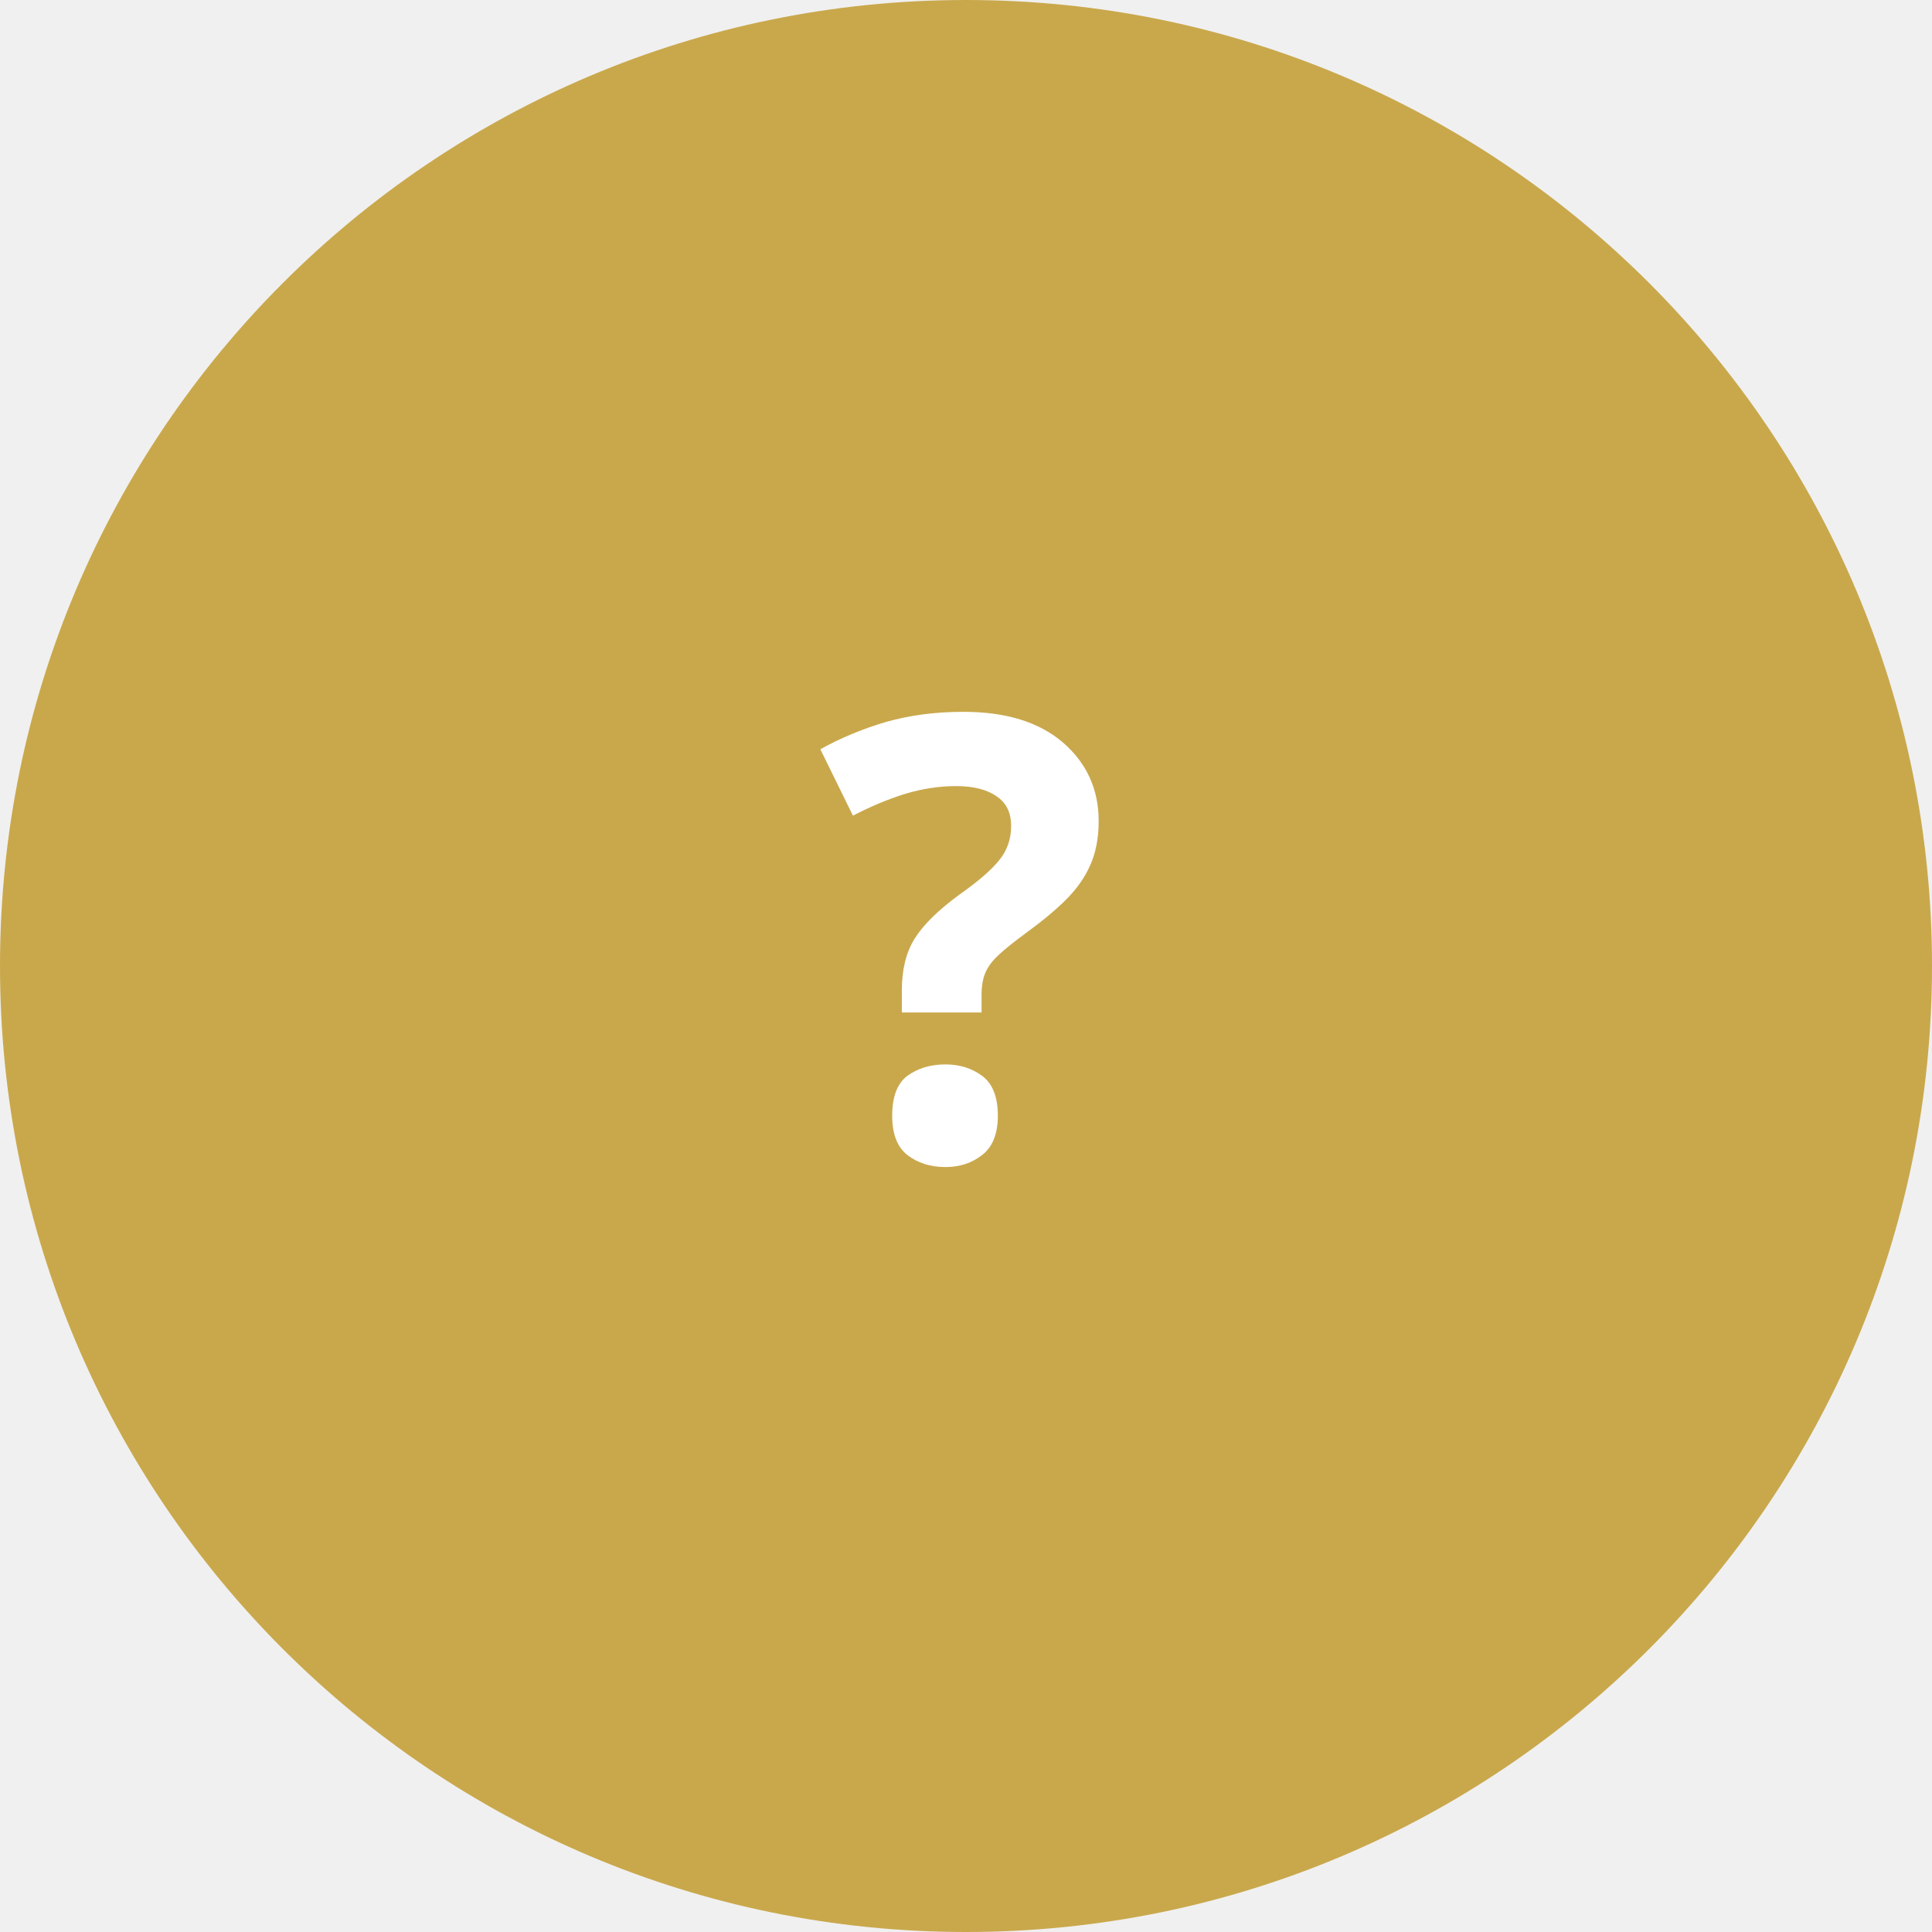
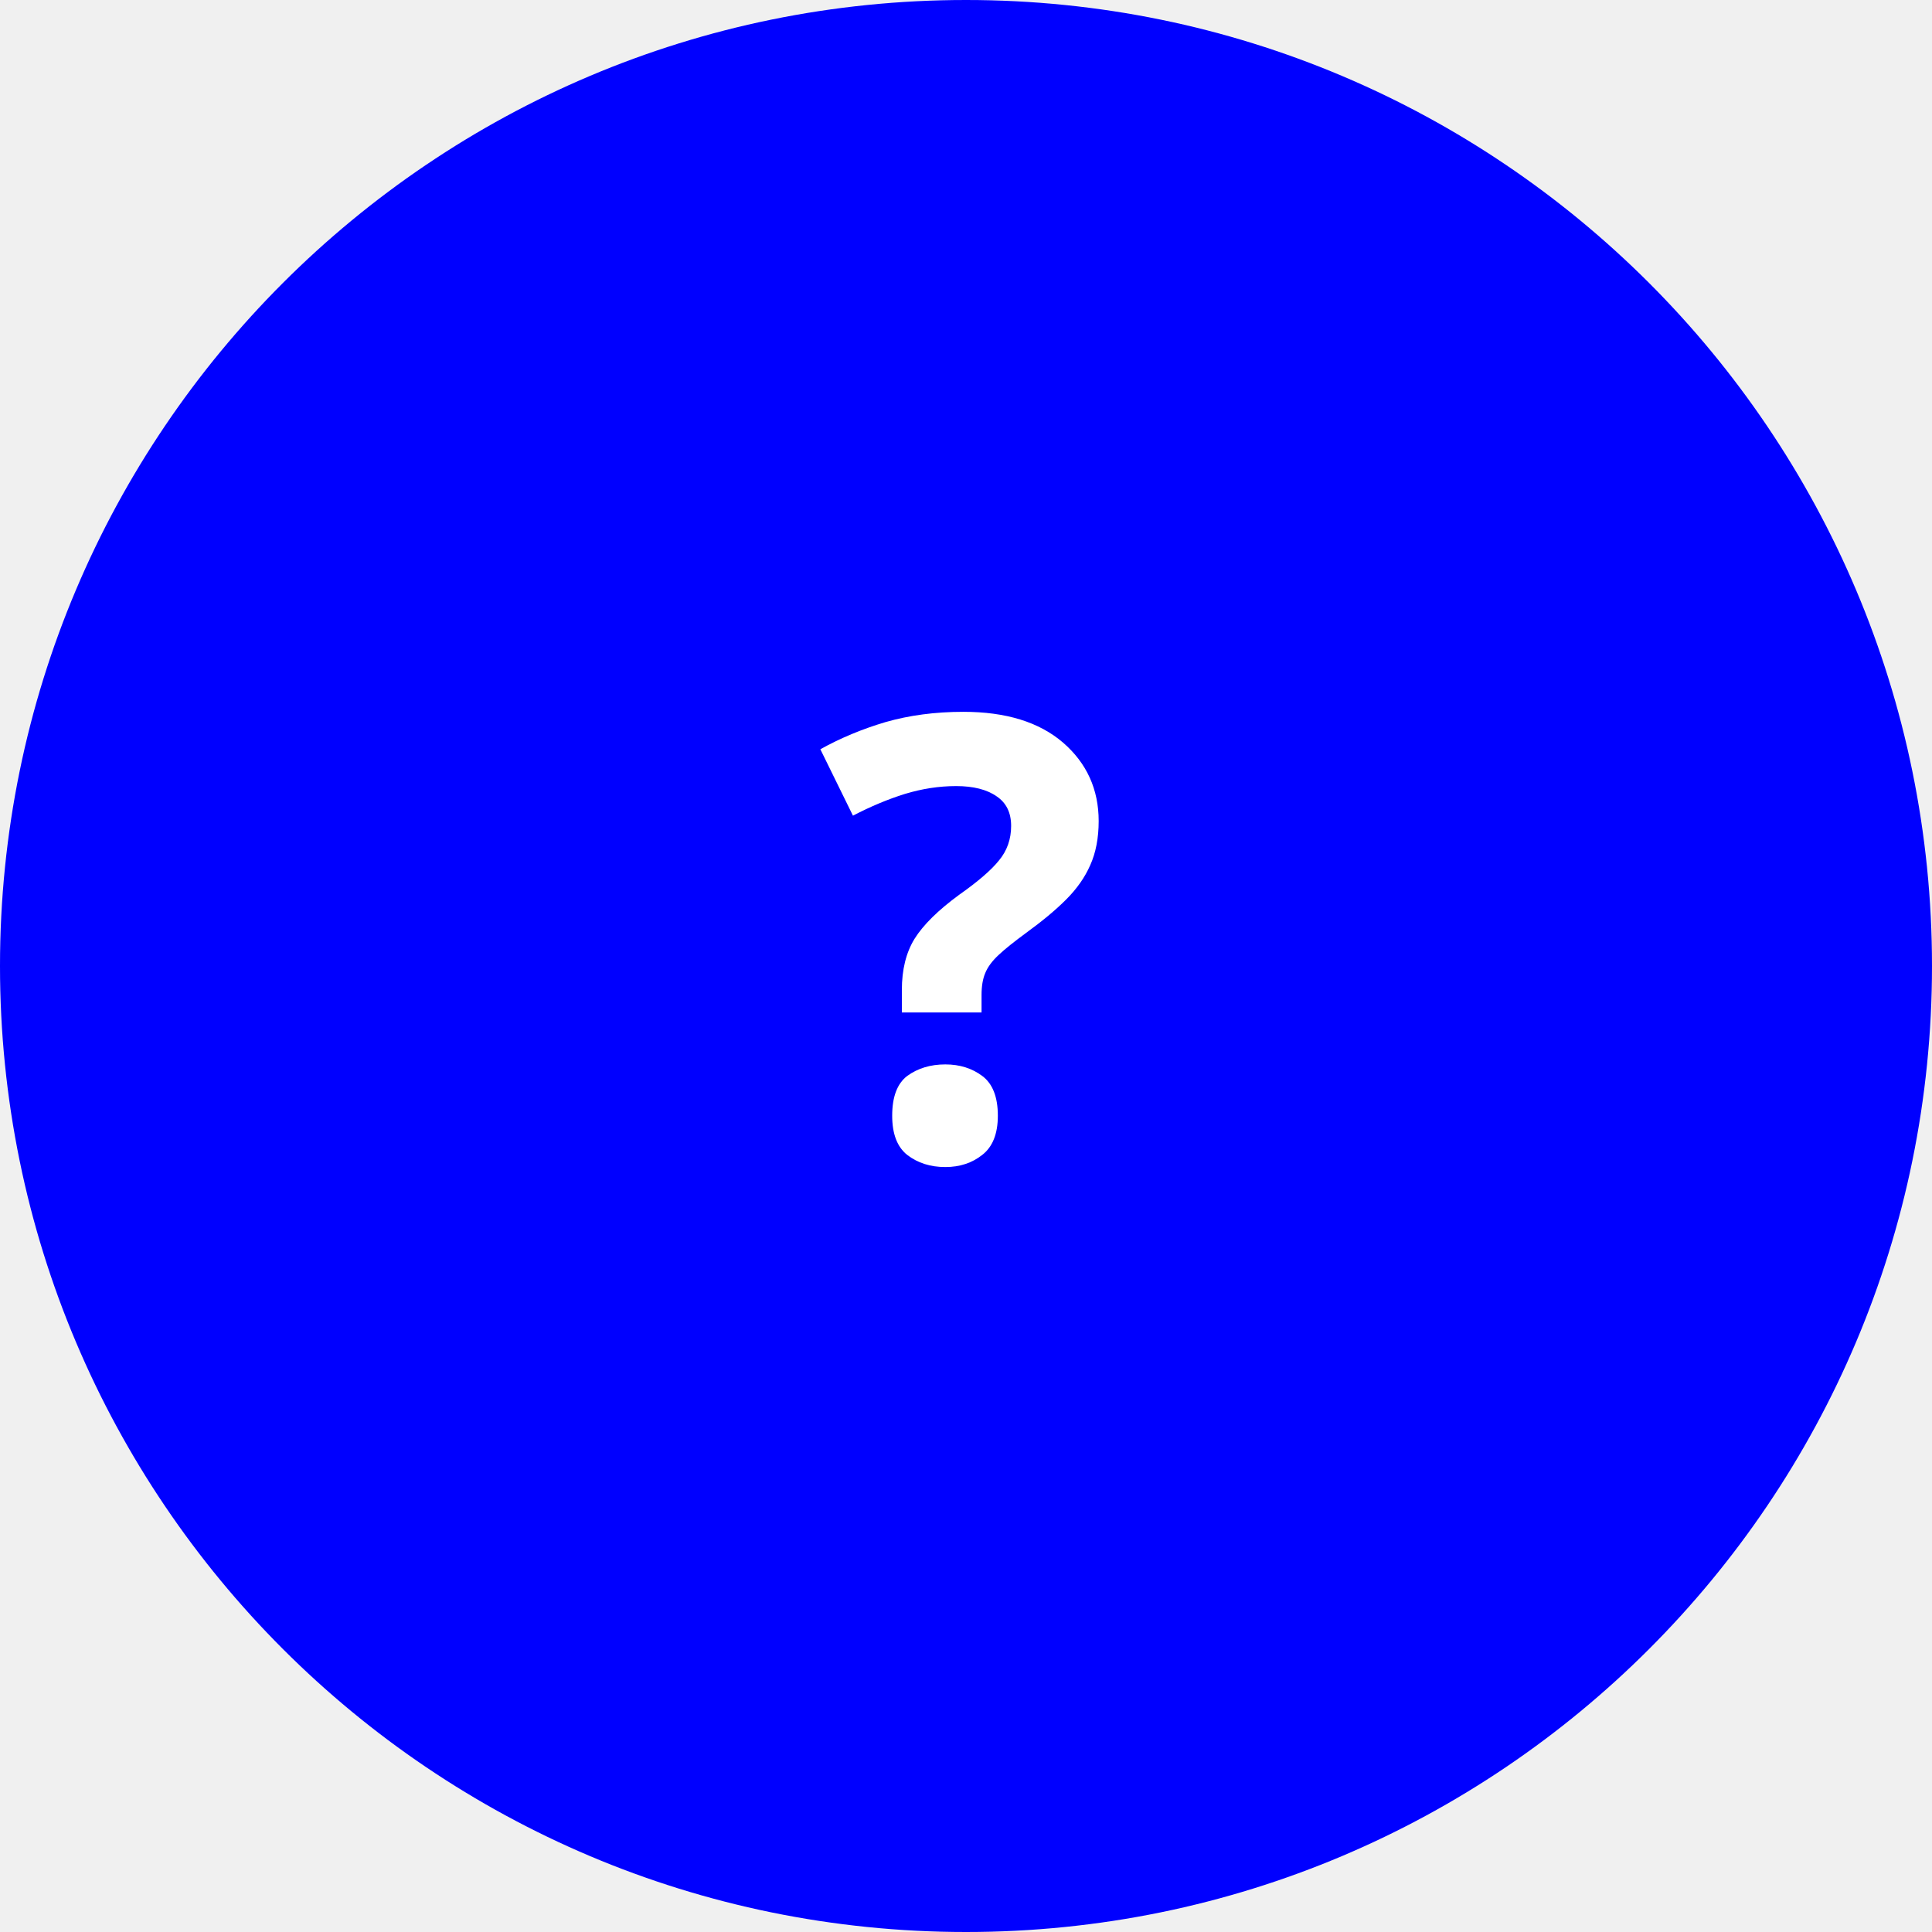
- <svg xmlns="http://www.w3.org/2000/svg" width="50" height="50" viewBox="0 0 50 50">
-   <rect width="50" height="50" fill="#c9a84c" rx="25" />
-   <text x="25" y="30" text-anchor="middle" fill="#fff" font-family="sans-serif" font-size="16" font-weight="bold">?</text>
+ <svg xmlns="http://www.w3.org/2000/svg" width="50" height="50" viewBox="0 0 50 50" version="1.1" id="svg196">
+   <defs id="defs200" />
+   <rect width="50" height="50" fill="#c9a84c" rx="25" id="rect192" style="fill:#0000ff;fill-opacity:1" />
+   <text x="25" y="30" text-anchor="middle" fill="#fff" font-family="sans-serif" font-size="16" font-weight="bold" id="text194">?</text>
</svg>
